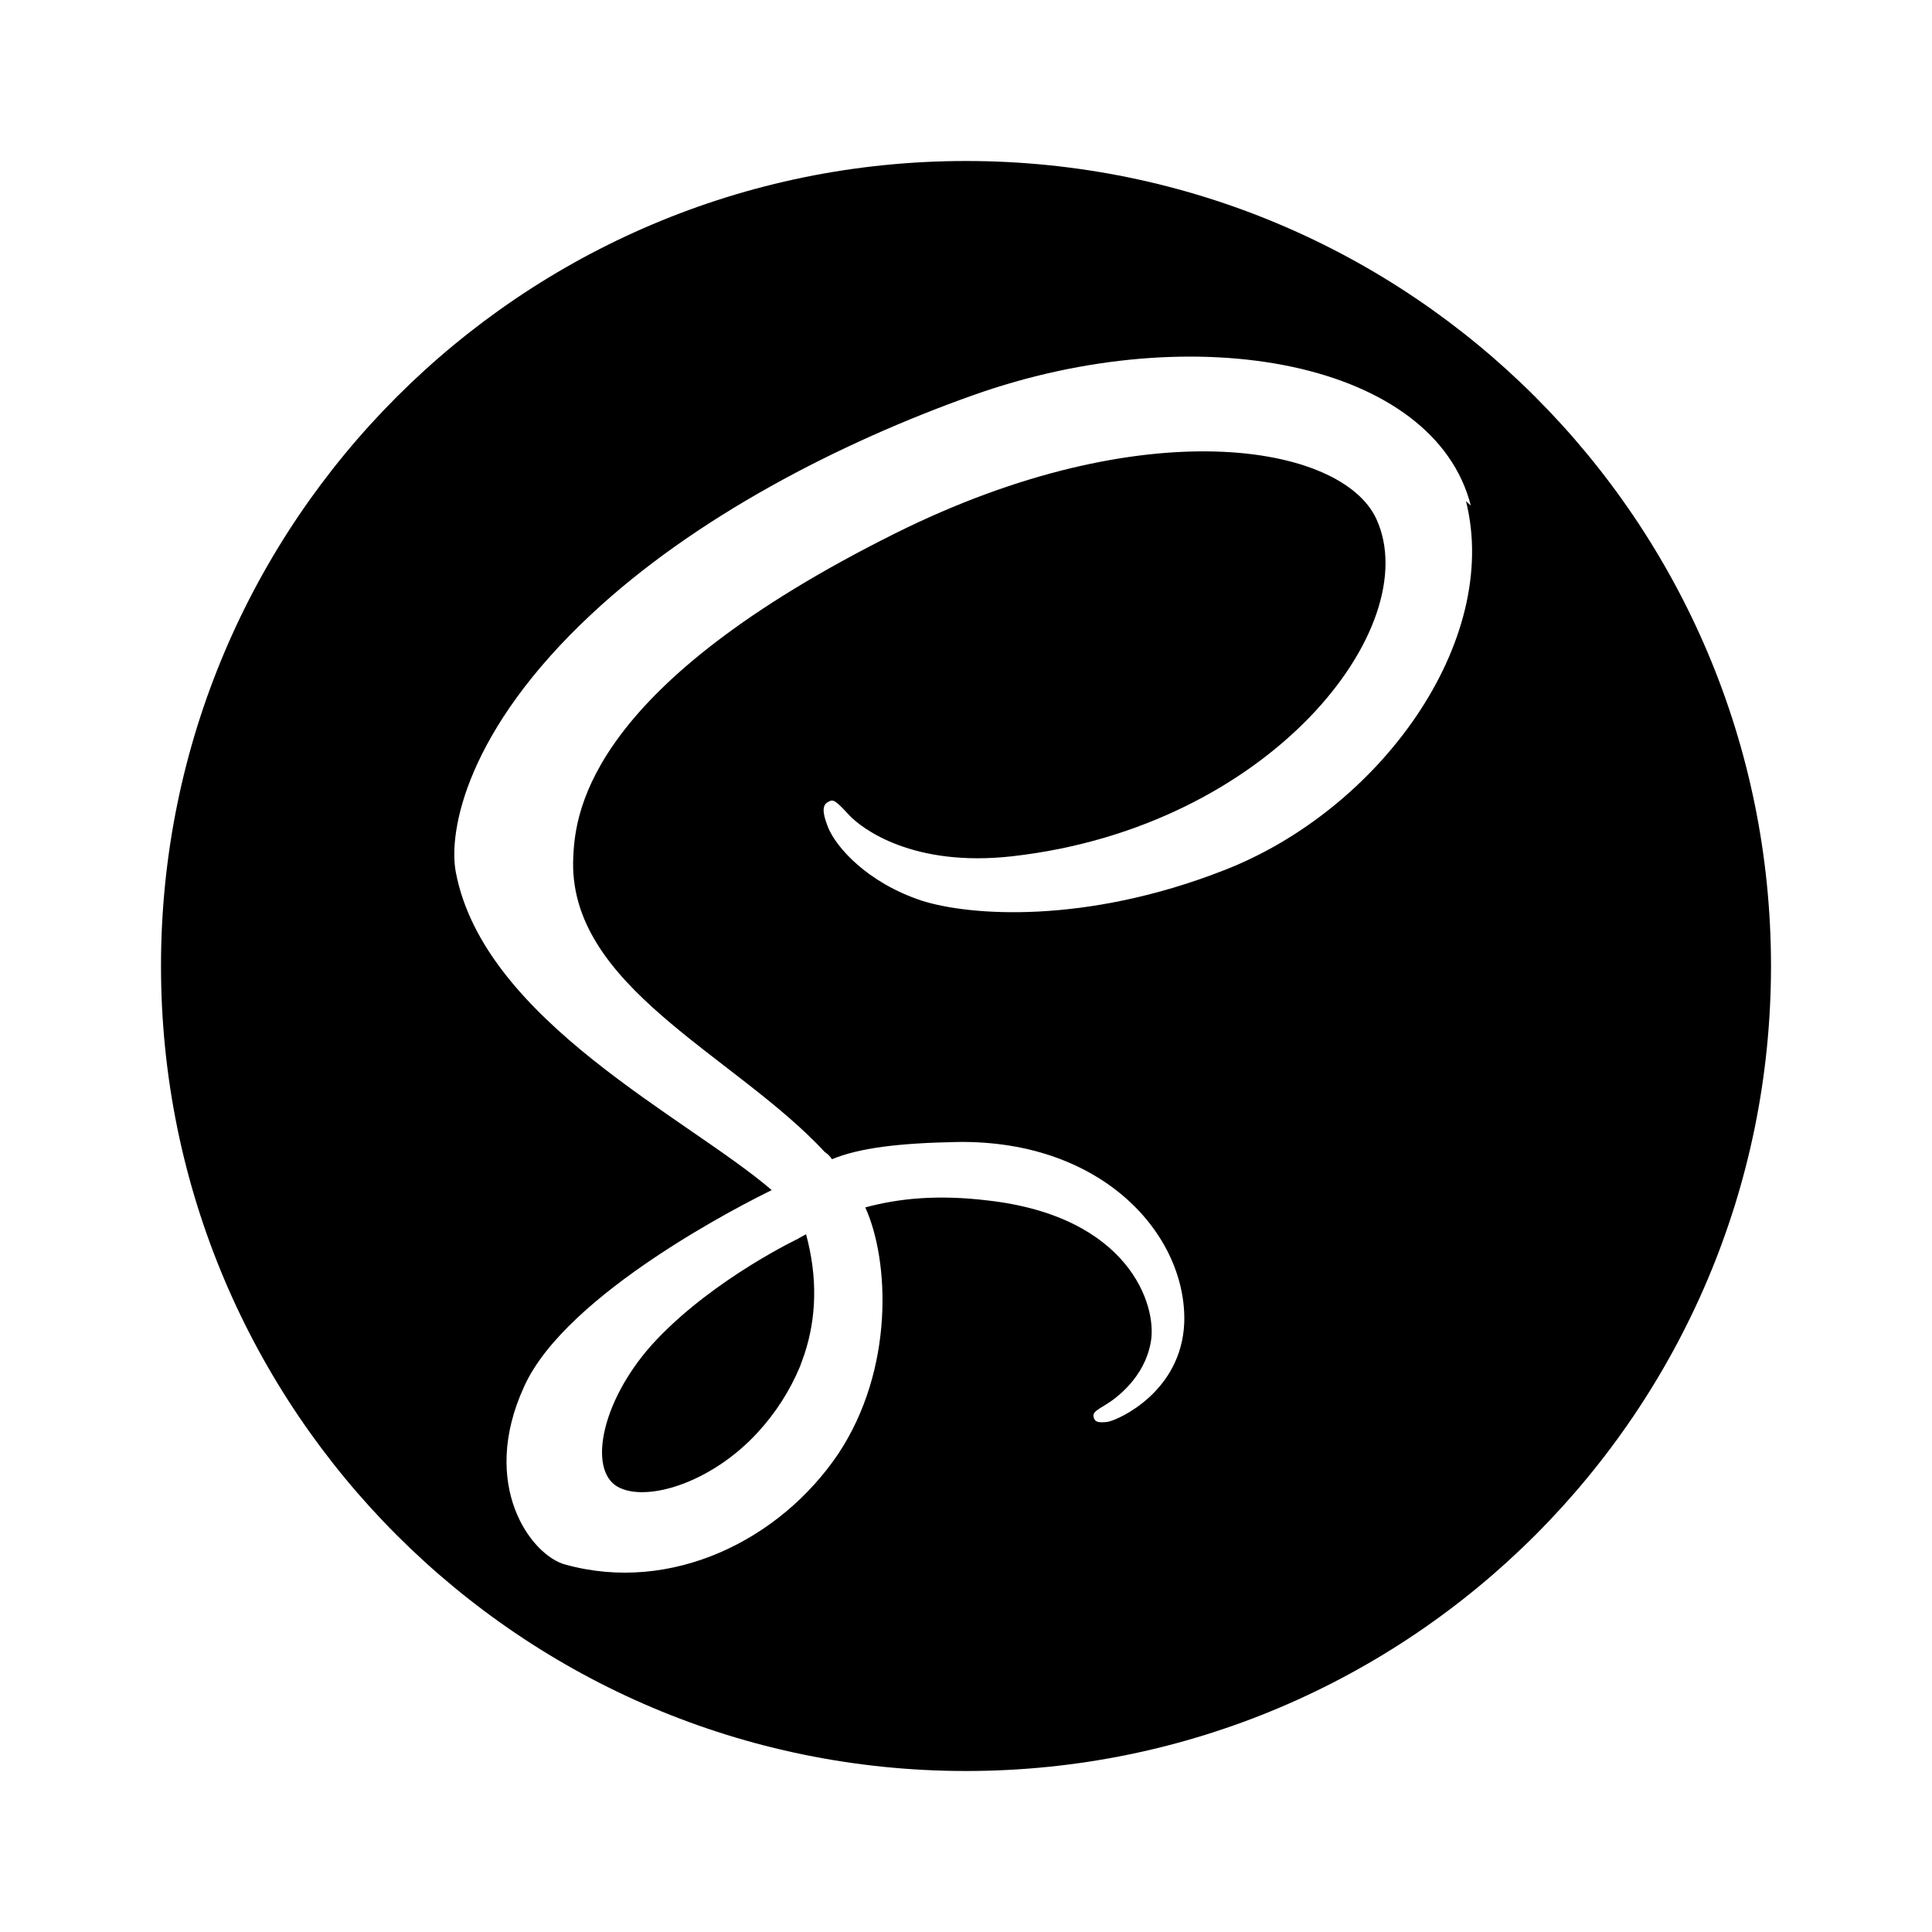
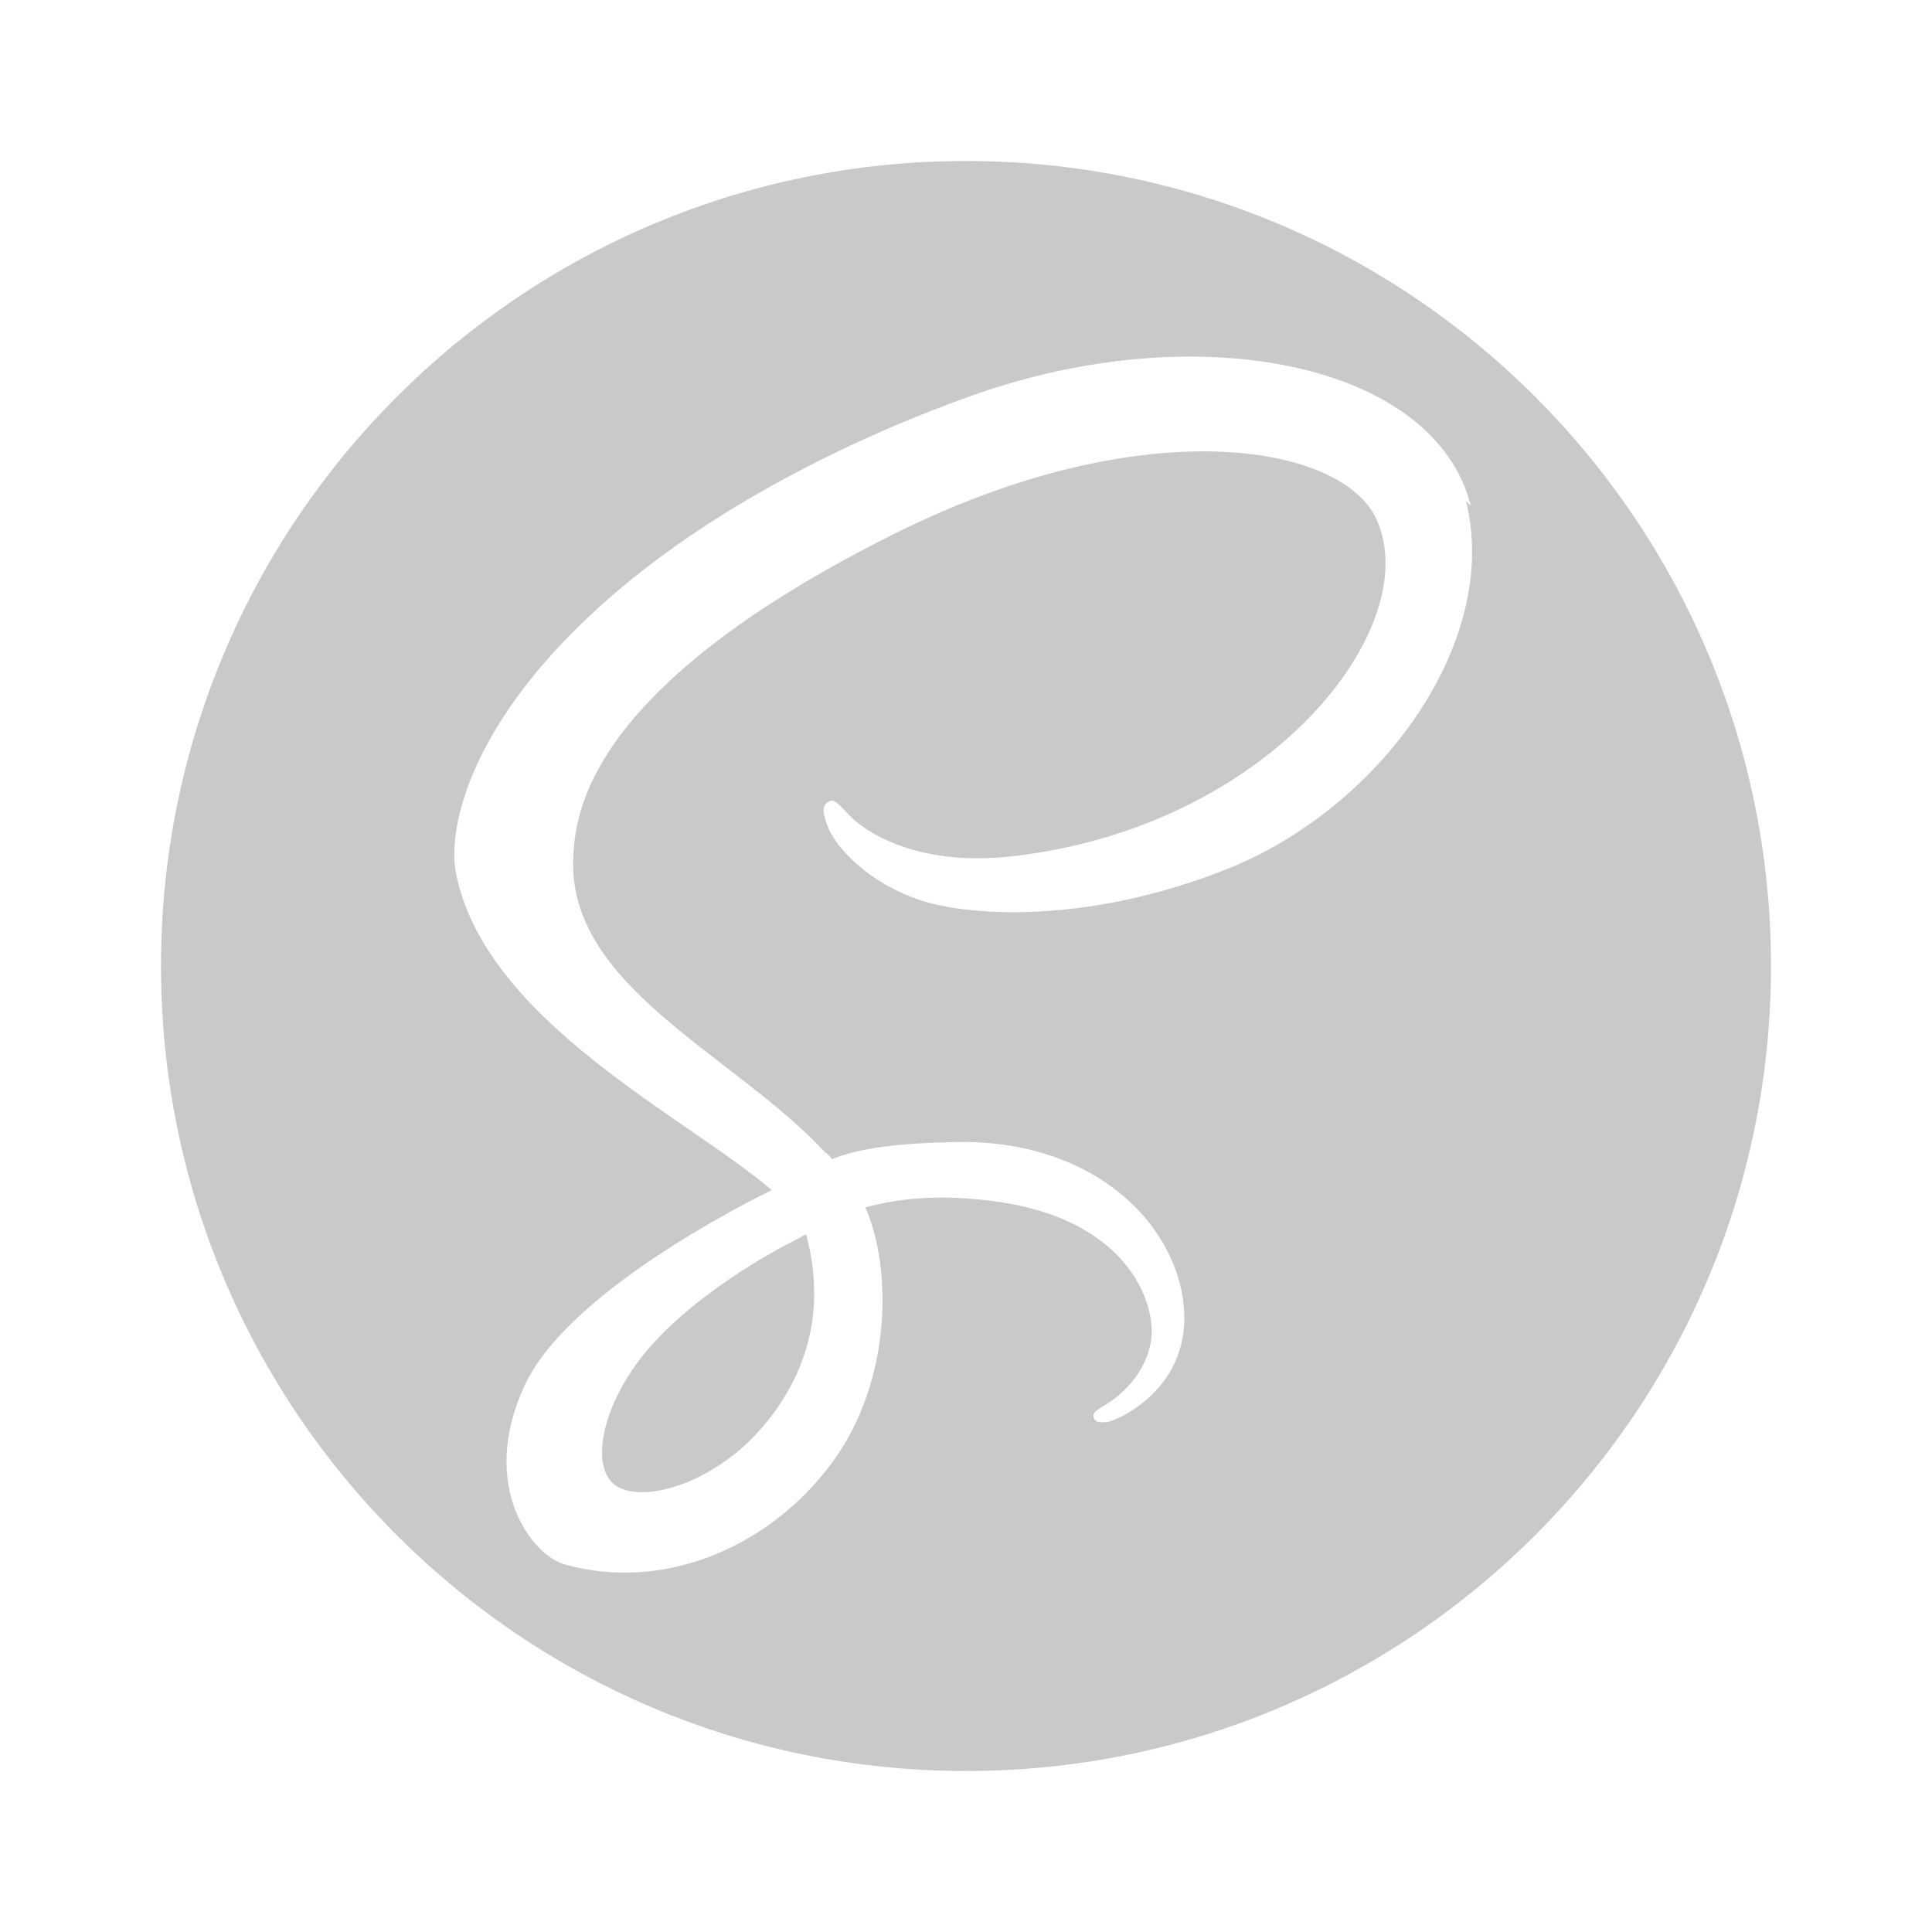
- <svg xmlns="http://www.w3.org/2000/svg" viewBox="0 0 24 24" fill="#000000" width="24" height="24">
+ <svg xmlns="http://www.w3.org/2000/svg" viewBox="0 0 24 24" fill="#c9c9c9" width="24" height="24">
  <path d="M12 2c5.522 0 10 4.478 10 10s-4.478 10-10 10S2 17.522 2 12 6.478 2 12 2zm-1.987 13.332c.146.537.13 1.039-.021 1.493l-.054.15a2.803 2.803 0 0 1-.527.821c-.582.633-1.394.872-1.742.671-.375-.219-.188-1.112.487-1.825.726-.765 1.766-1.258 1.766-1.258v-.002l.091-.05zm8.258-9.051c-.452-1.777-3.397-2.362-6.185-1.371-1.656.589-3.453 1.515-4.743 2.723-1.536 1.434-1.78 2.684-1.68 3.206.355 1.843 2.881 3.048 3.92 3.942v.005c-.307.149-2.548 1.274-3.072 2.438-.563 1.225.088 2.101.513 2.212 1.313.363 2.662-.3 3.388-1.374.699-1.051.638-2.4.337-3.063.413-.112.899-.162 1.524-.086 1.751.199 2.101 1.3 2.024 1.75-.074.449-.436.711-.561.786-.126.076-.163.101-.151.151.013.074.076.074.175.063.138-.025.914-.375.951-1.227.037-1.074-.988-2.273-2.813-2.25-.75.014-1.226.076-1.563.214a.295.295 0 0 0-.088-.088c-1.125-1.213-3.213-2.063-3.125-3.675.025-.588.237-2.137 4-4.012 3.088-1.538 5.551-1.112 5.977-.175.61 1.336-1.314 3.825-4.526 4.187-1.225.138-1.862-.337-2.026-.513-.174-.188-.198-.2-.261-.161-.101.05-.038.212 0 .313.1.249.487.688 1.163.912.587.188 2.024.299 3.75-.375 1.937-.749 3.449-2.838 3.012-4.588l.06.056z" />
</svg>
